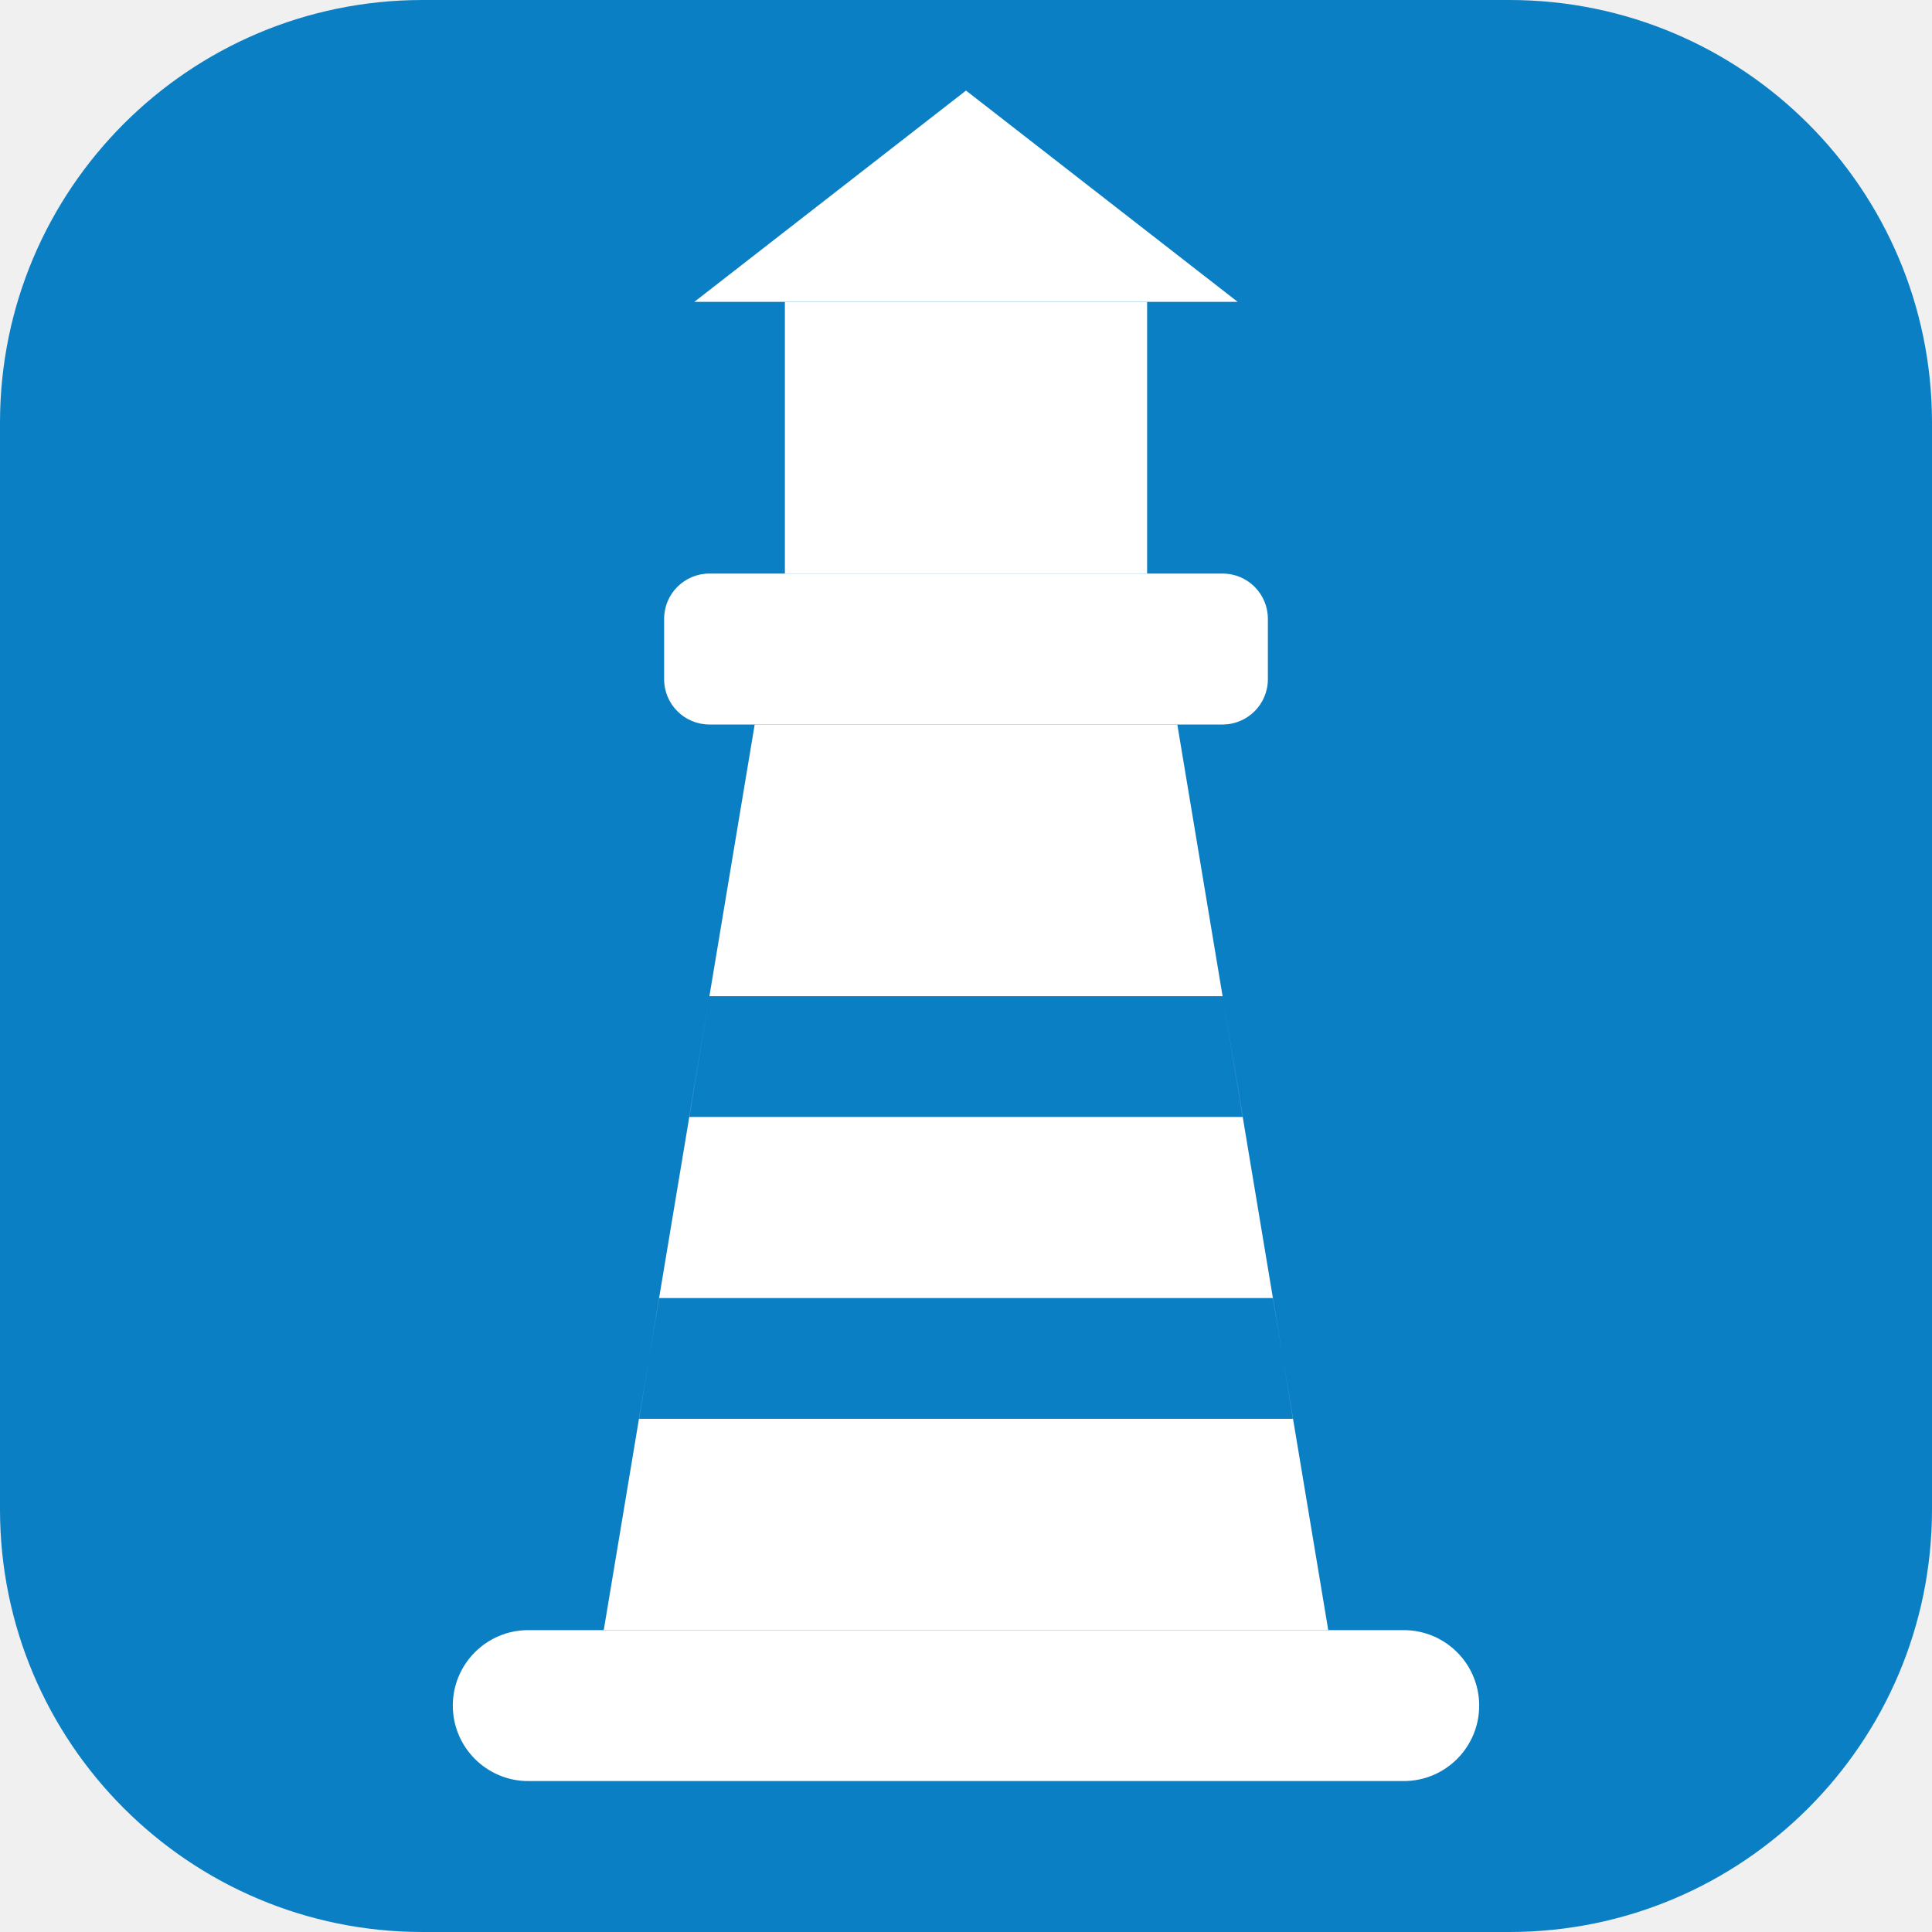
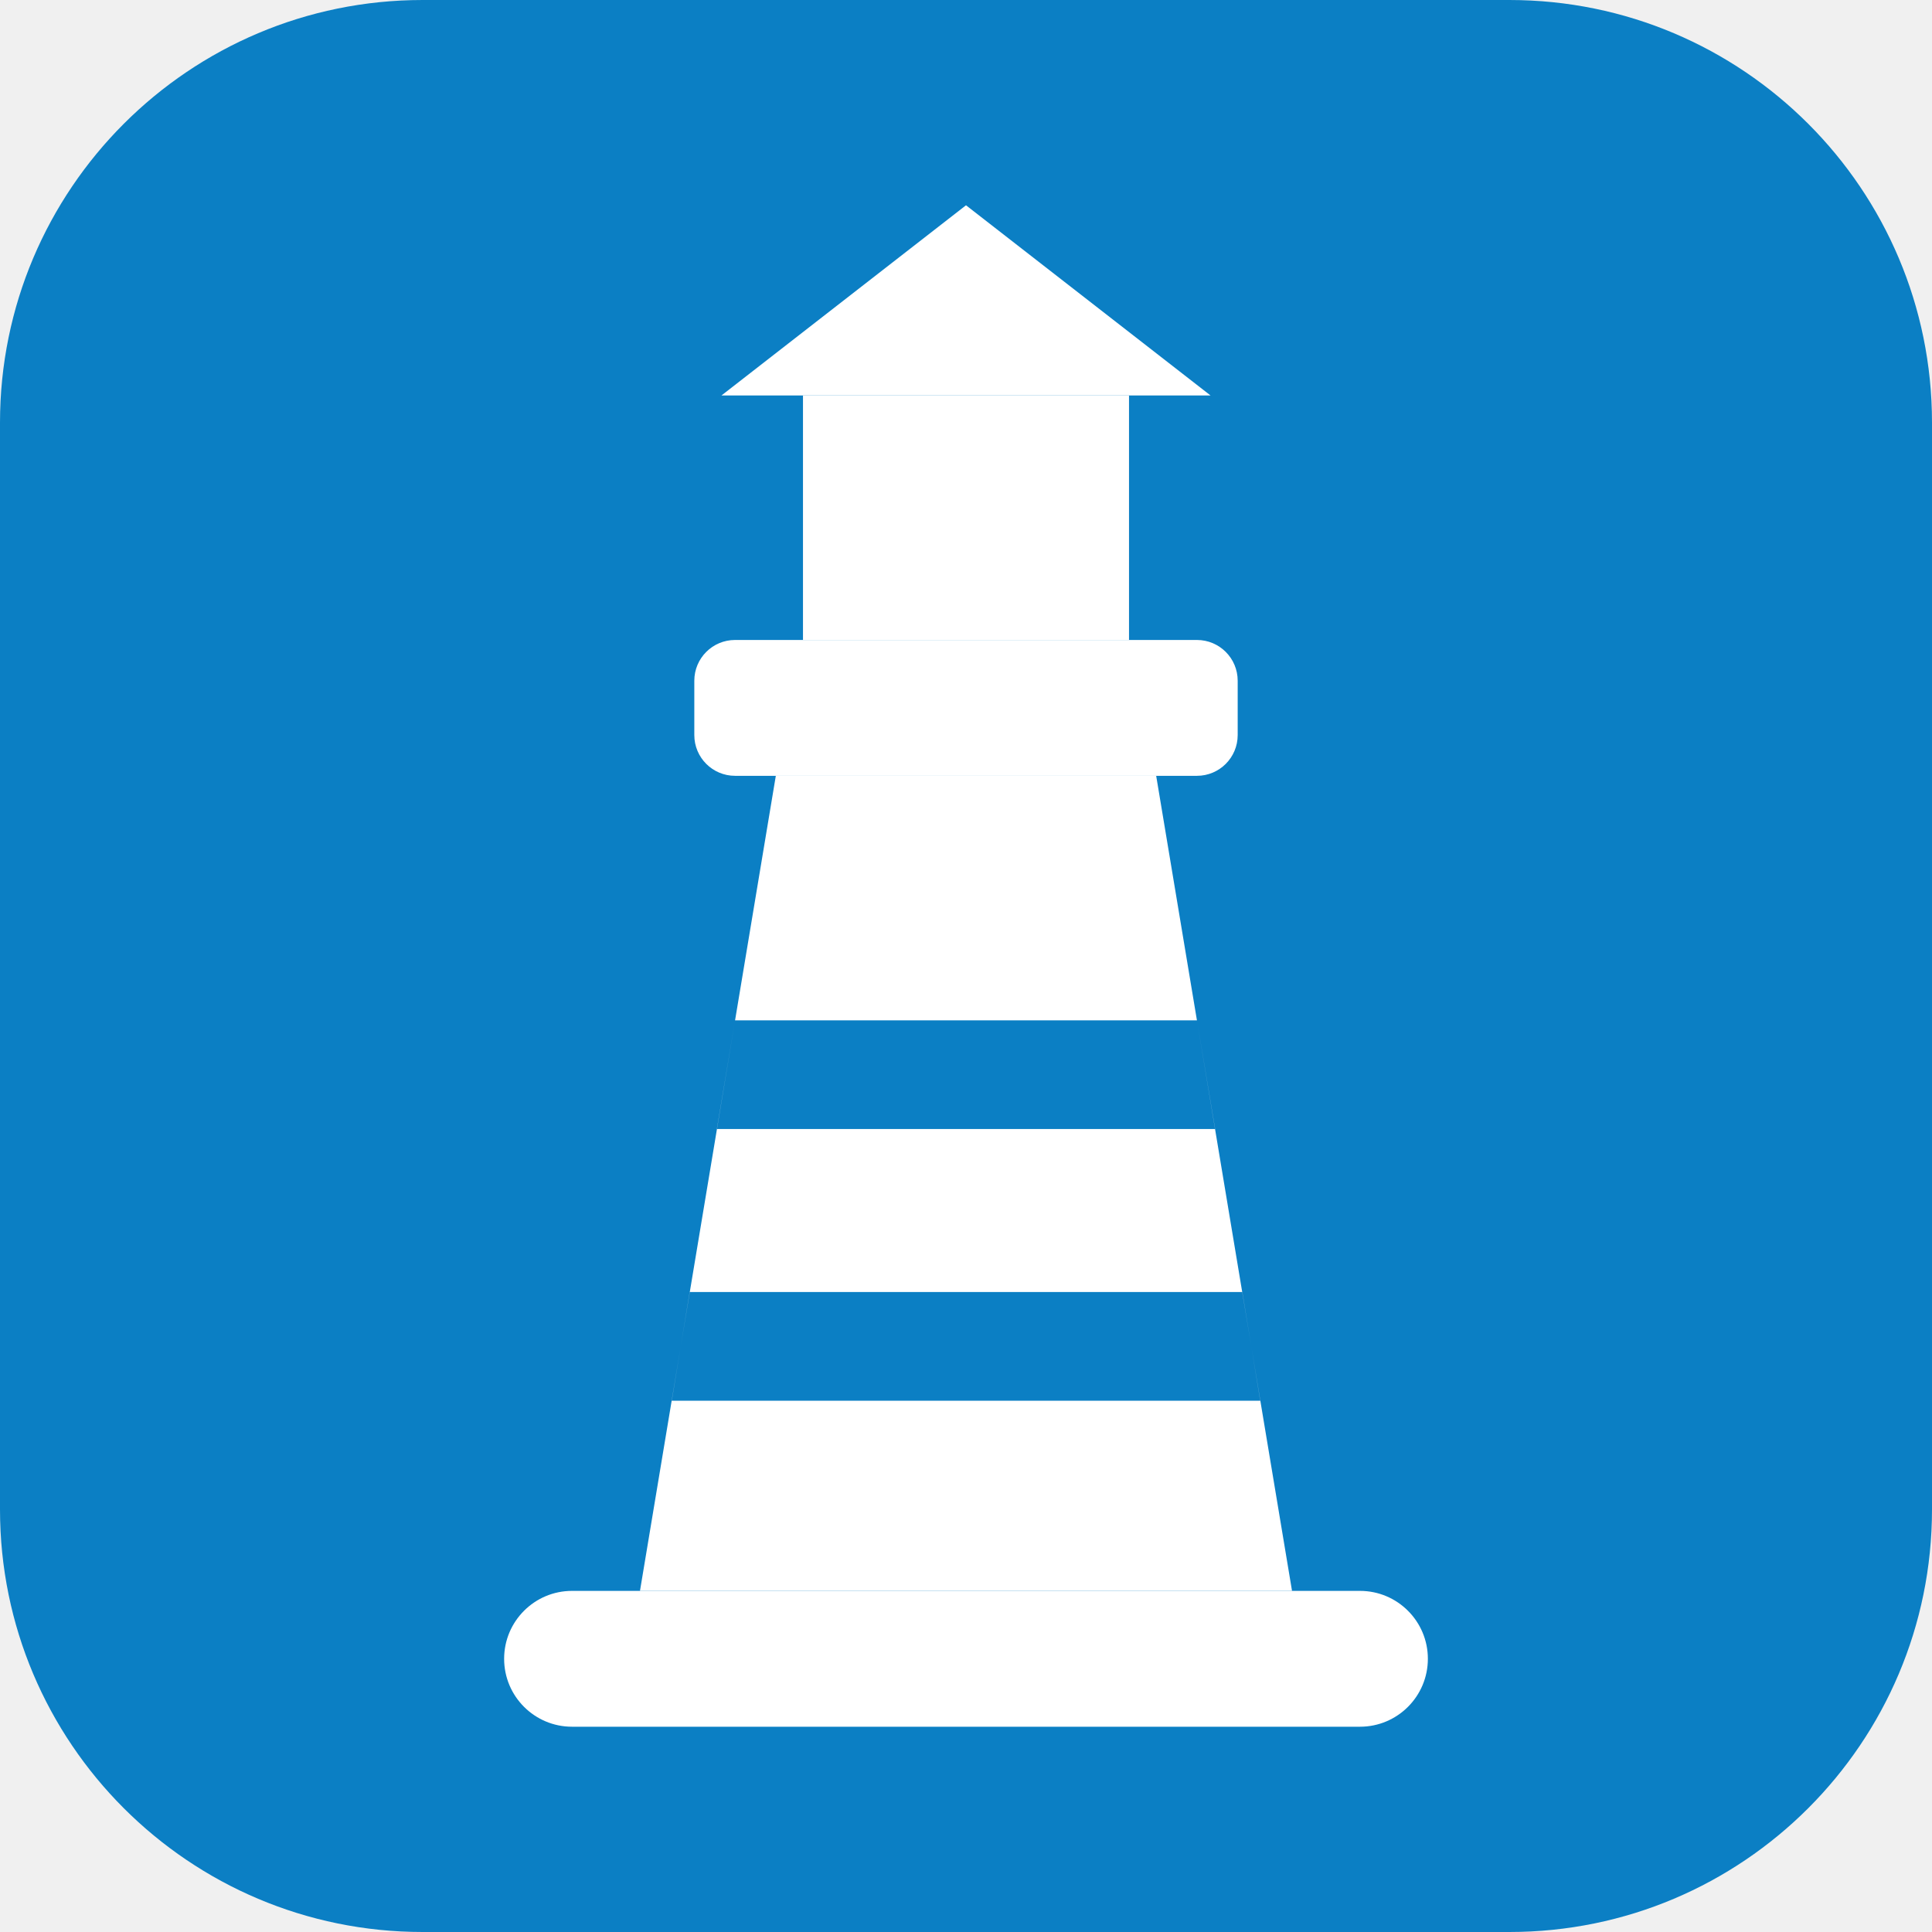
<svg xmlns="http://www.w3.org/2000/svg" viewBox="0 0 64 64" width="64" height="64" role="img" aria-label="Hope Apartments">
  <rect width="64" height="64" rx="14" fill="#0B7FC4" />
-   <g fill="#FFFFFF">
+   <g fill="#FFFFFF" transform="translate(32 32) scale(0.9) translate(-32 -31)">
    <path fill-rule="evenodd" d="M20,54 L44,54 L39,24 L25,24 Z M23.5,33 L40.5,33 L41.17,37 L22.83,37 Z M21.83,43 L42.17,43 L42.83,47 L21.17,47 Z" />
    <rect x="15" y="54" width="34" height="5" rx="2.5" />
    <rect x="22" y="19" width="20" height="5" rx="1.5" />
    <path d="M26,10 L26,19 L38,19 L38,10 Z" />
    <path d="M23,10 L41,10 L32,3 Z" />
  </g>
</svg>
